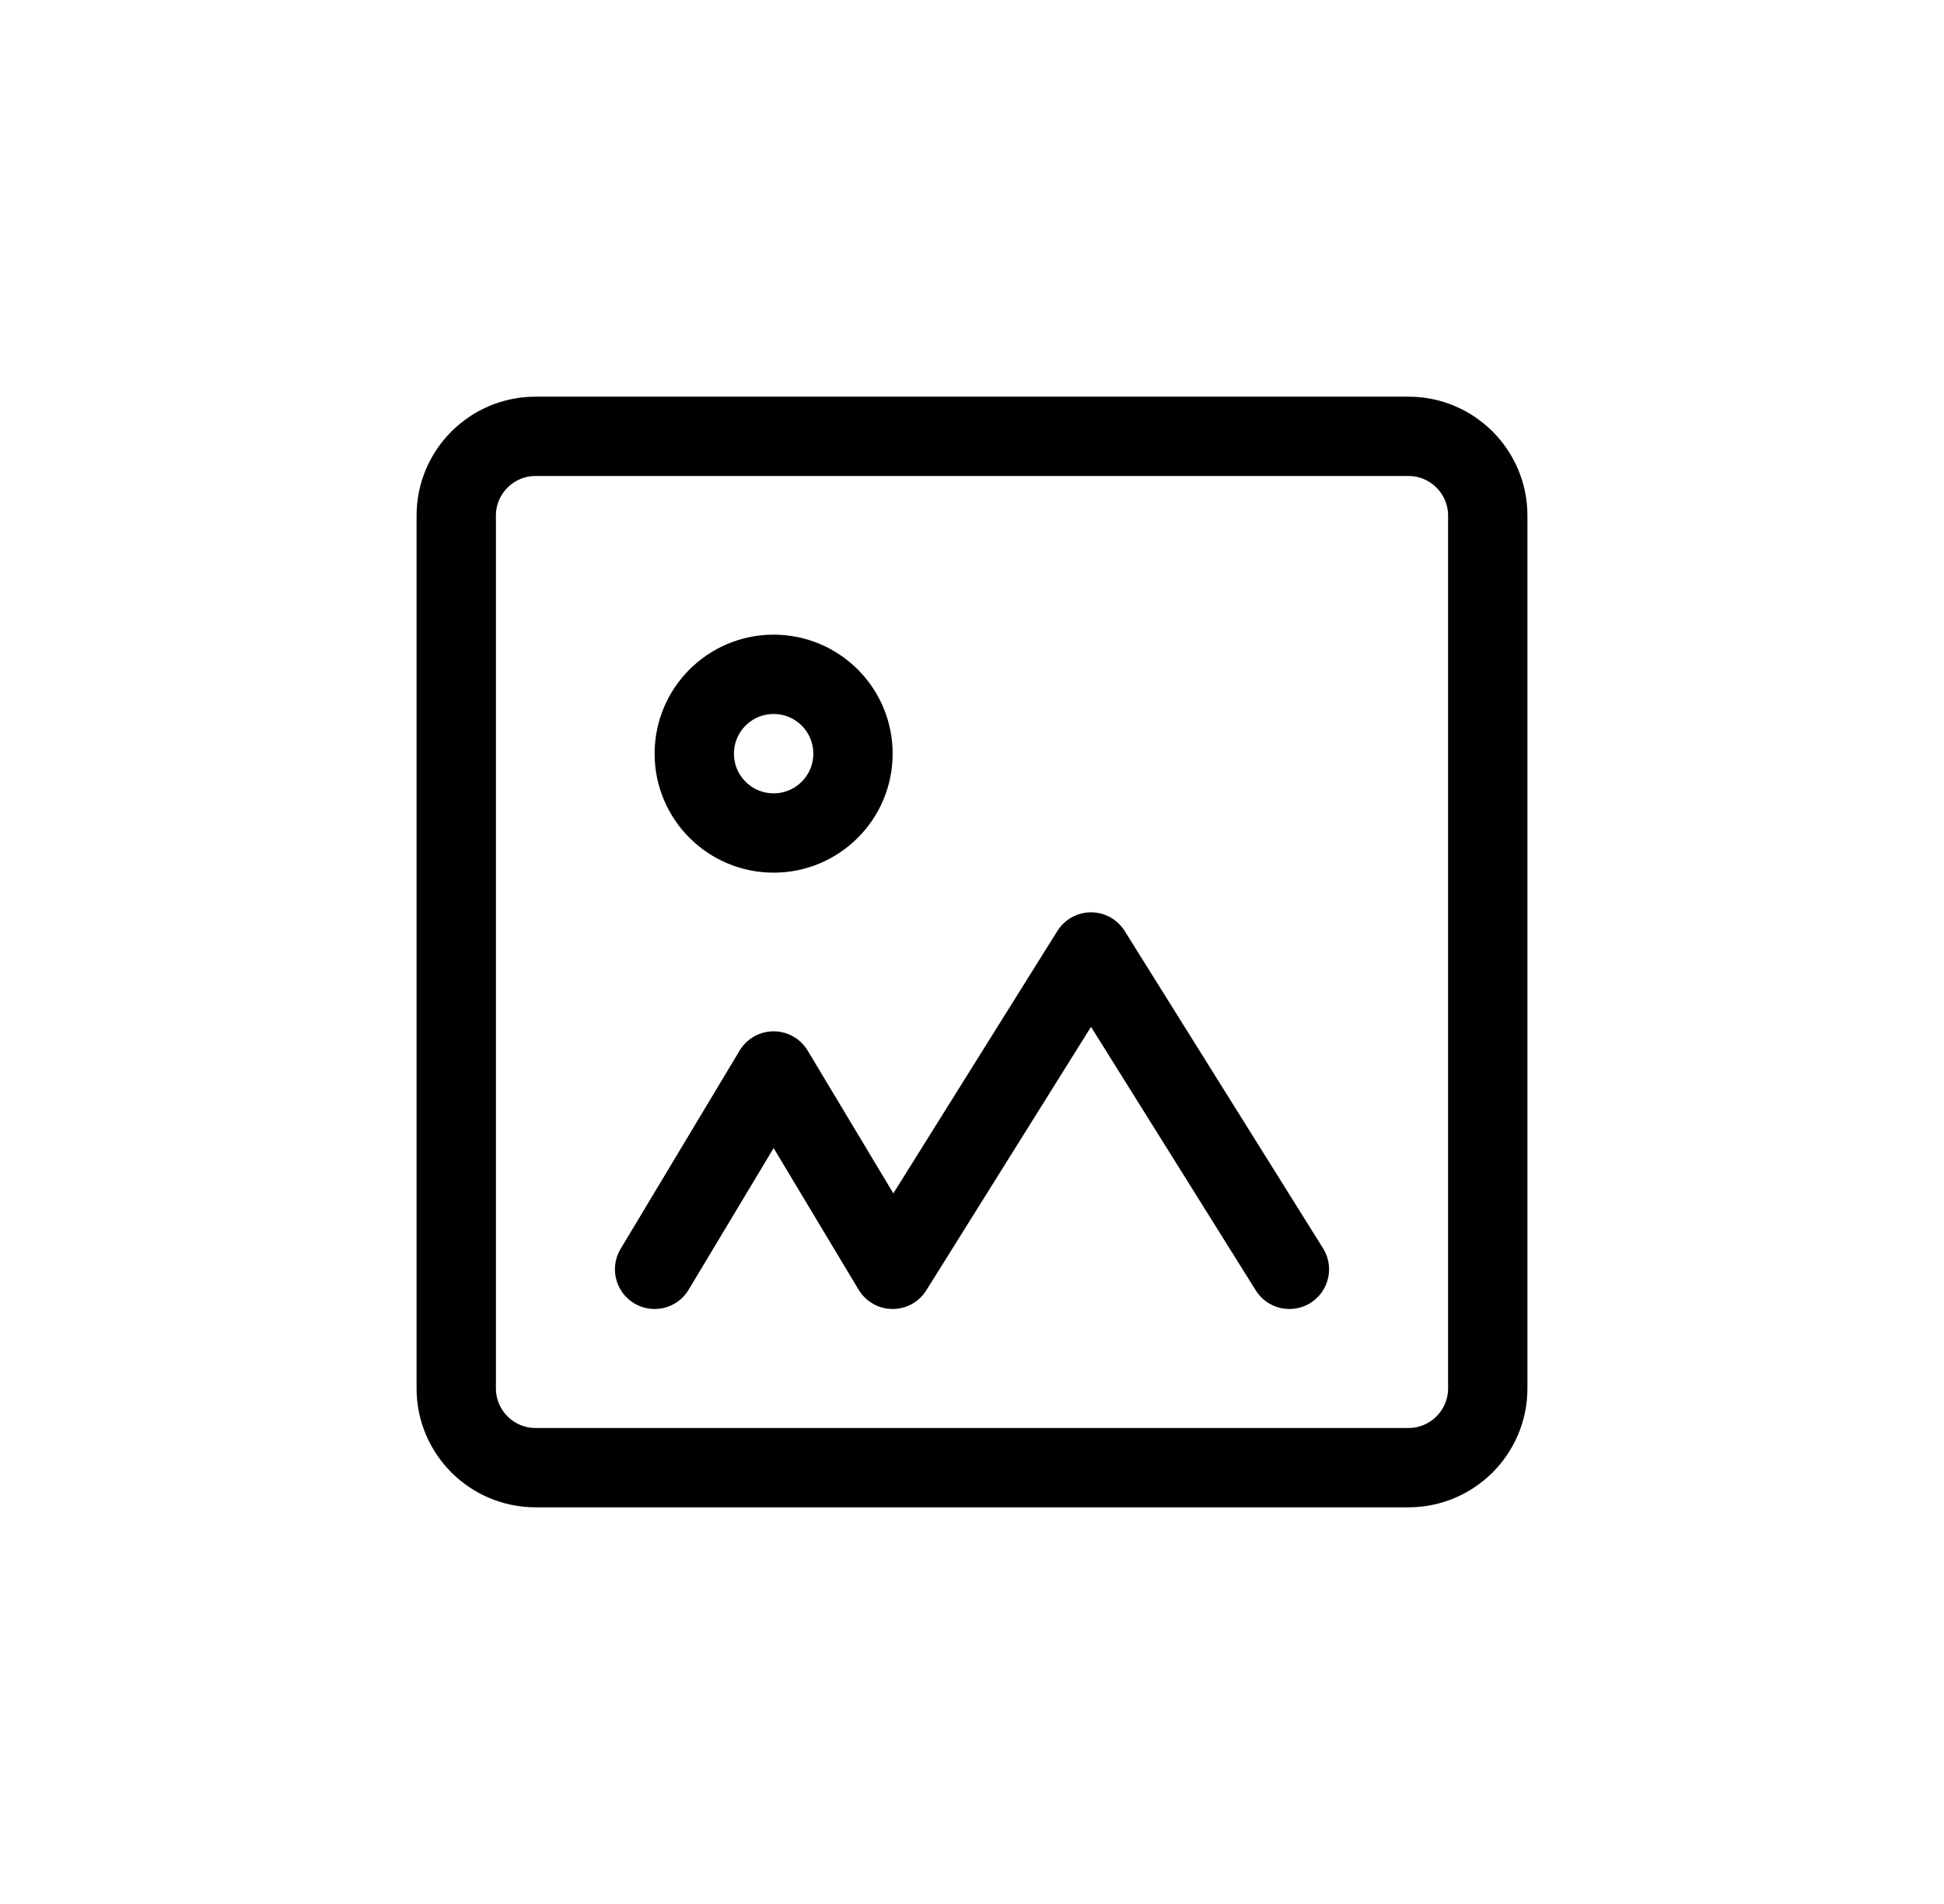
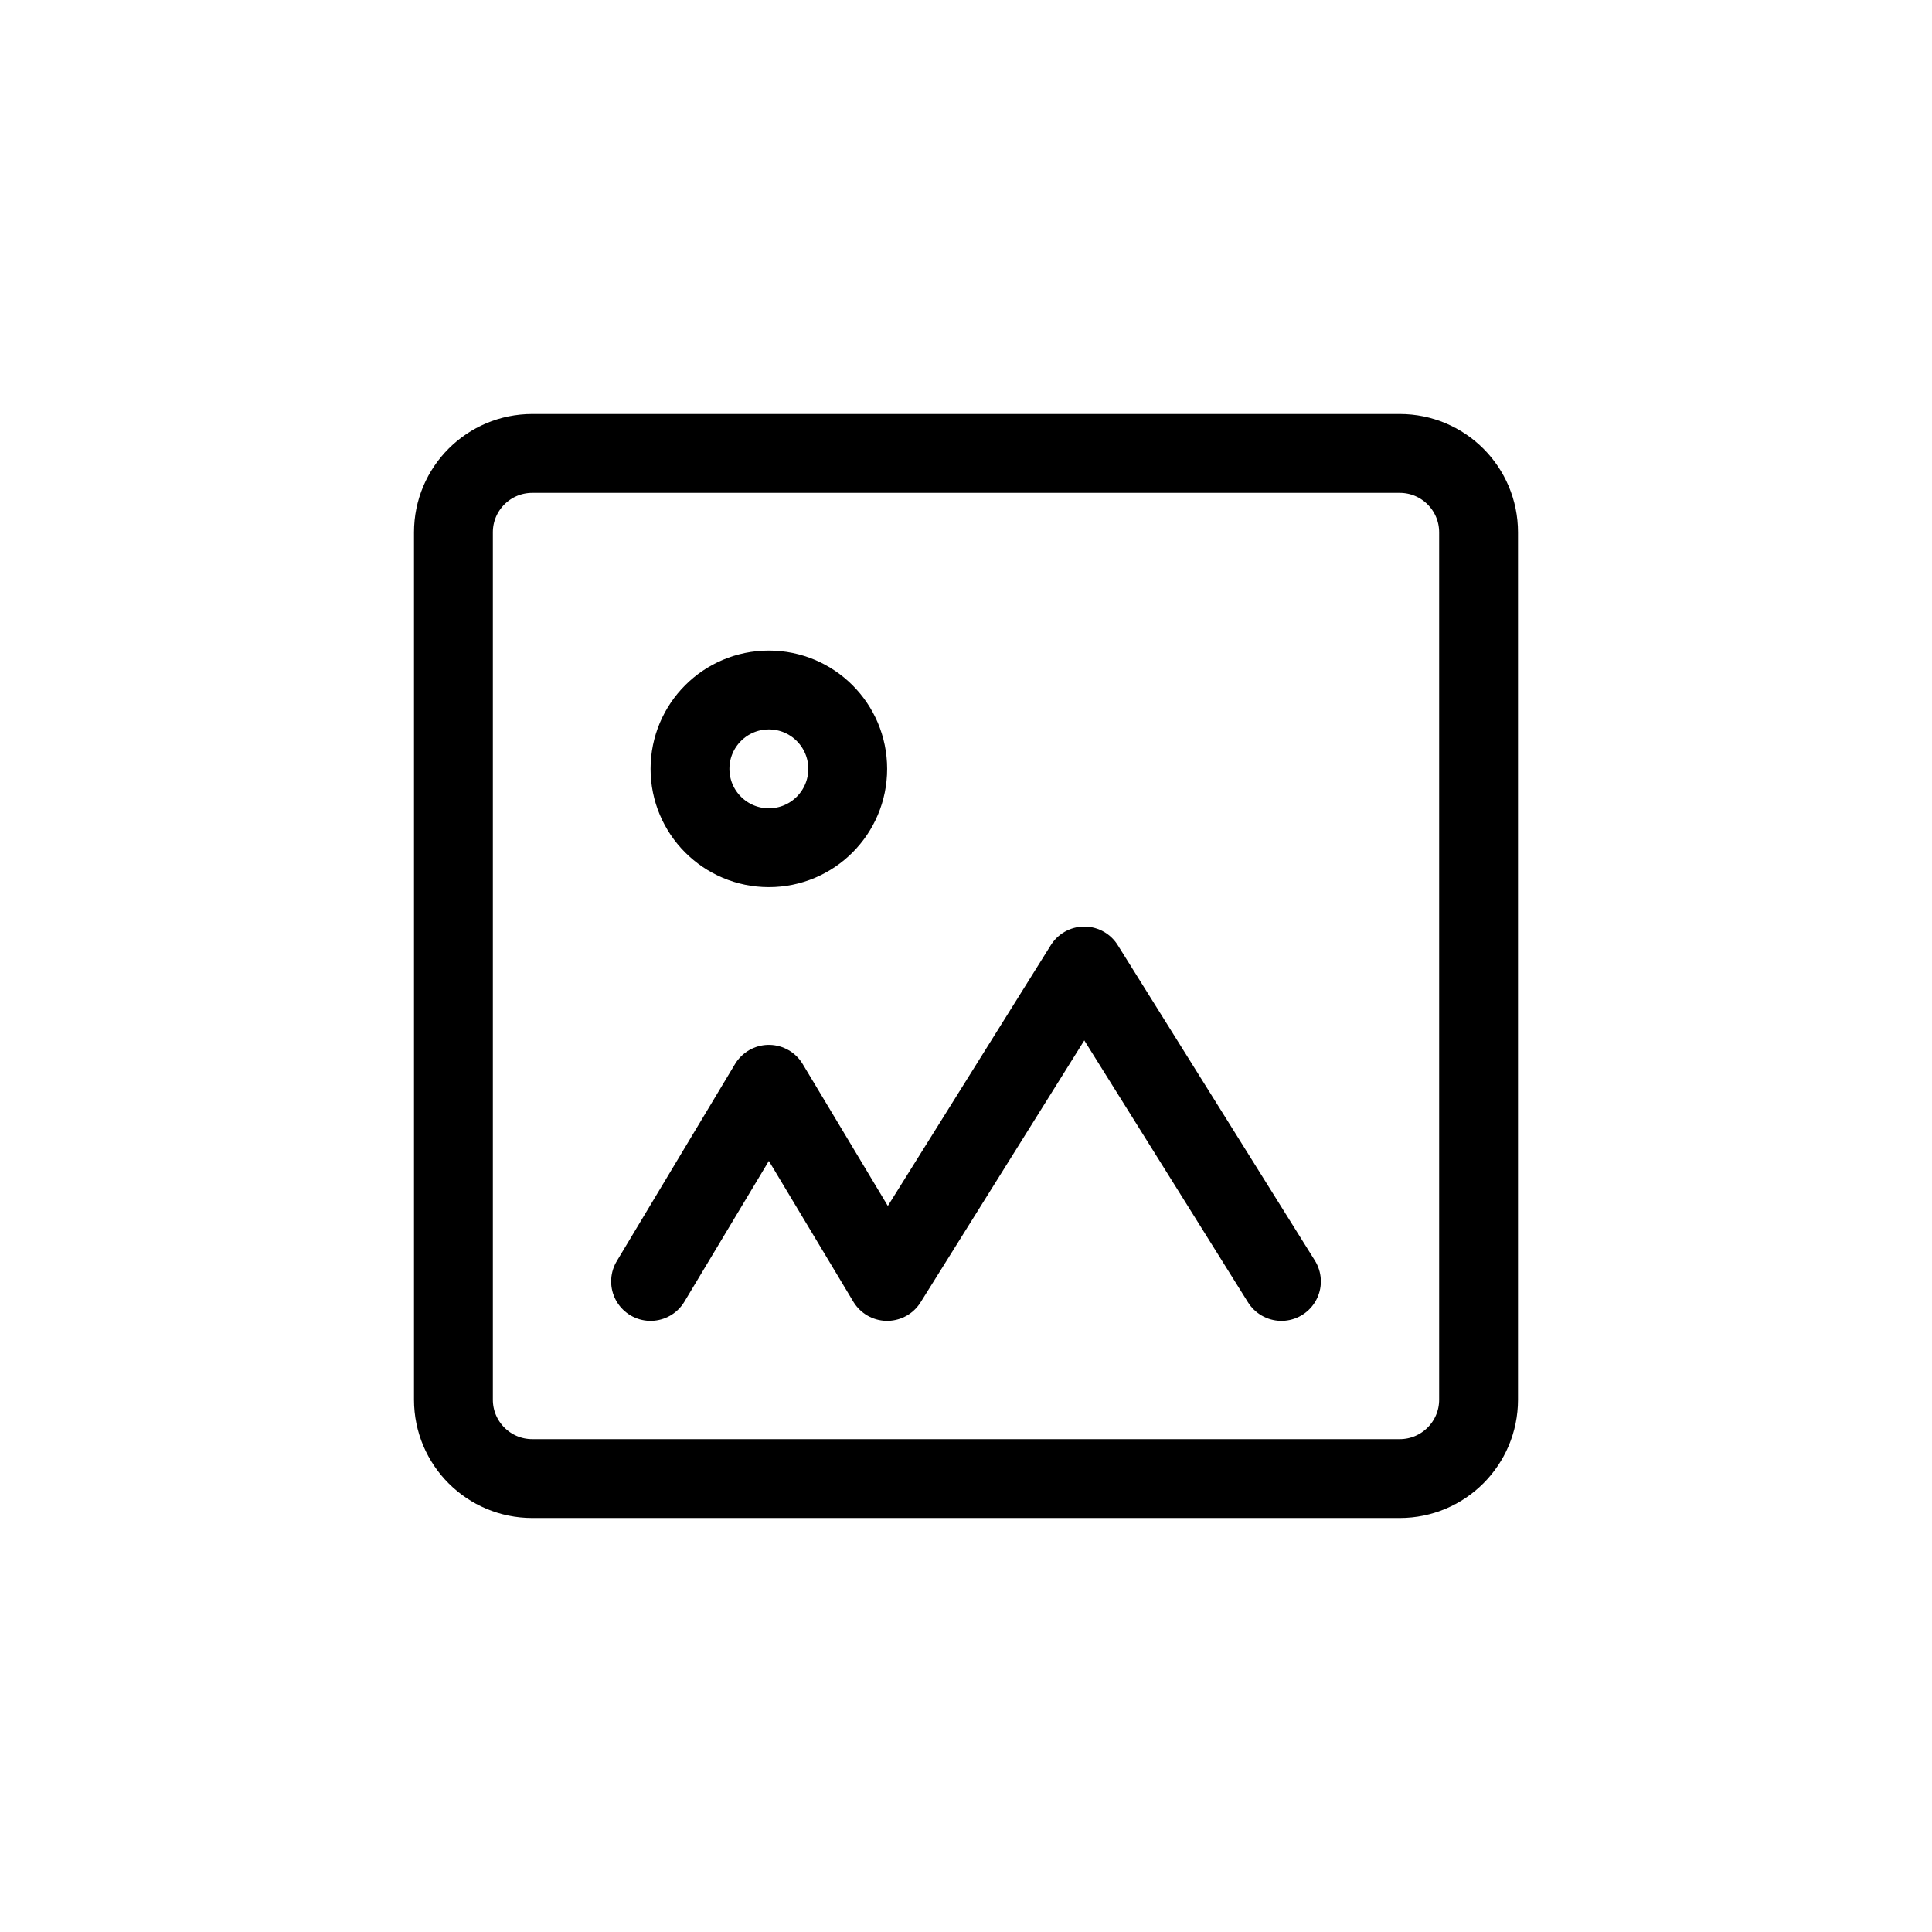
- <svg xmlns="http://www.w3.org/2000/svg" width="49" height="48" viewBox="0 0 49 48" fill="none">
+ <svg xmlns="http://www.w3.org/2000/svg" width="48" height="48" viewBox="0 0 49 48" fill="none">
  <path d="M35.5 11H13.5C12.395 11 11.5 11.895 11.5 13V35C11.5 36.105 12.395 37 13.5 37H35.5C36.605 37 37.5 36.105 37.5 35V13C37.5 11.895 36.605 11 35.5 11Z" stroke="black" stroke-width="2" />
  <path d="M19.5 21C20.605 21 21.5 20.105 21.5 19C21.5 17.895 20.605 17 19.5 17C18.395 17 17.5 17.895 17.5 19C17.5 20.105 18.395 21 19.5 21Z" stroke="black" stroke-width="2" />
  <path d="M16.5 32L19.5 27L22.5 32L27.5 24L32.5 32" stroke="black" stroke-width="2" stroke-linecap="round" stroke-linejoin="round" />
</svg>
